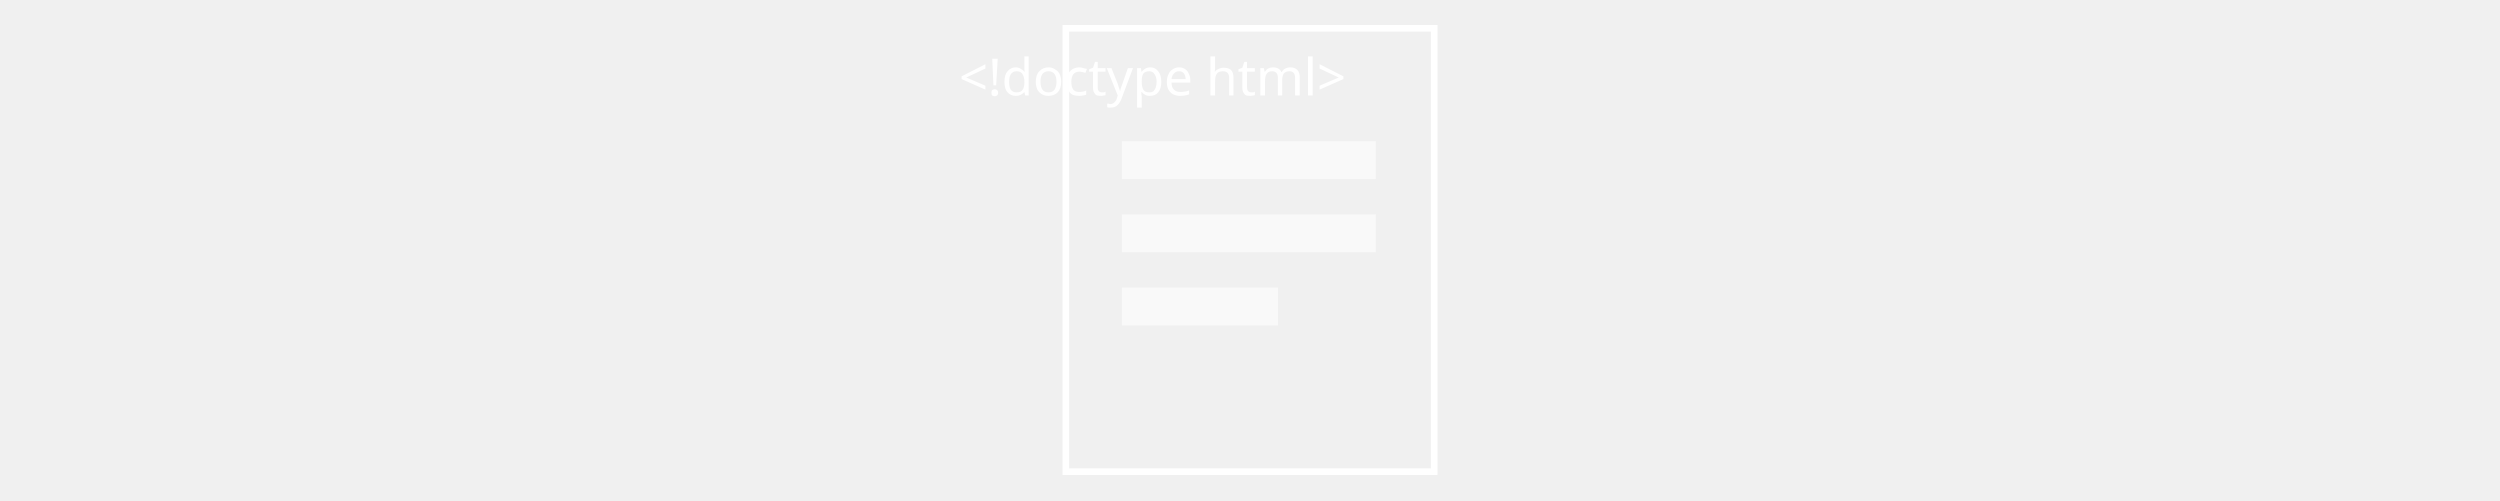
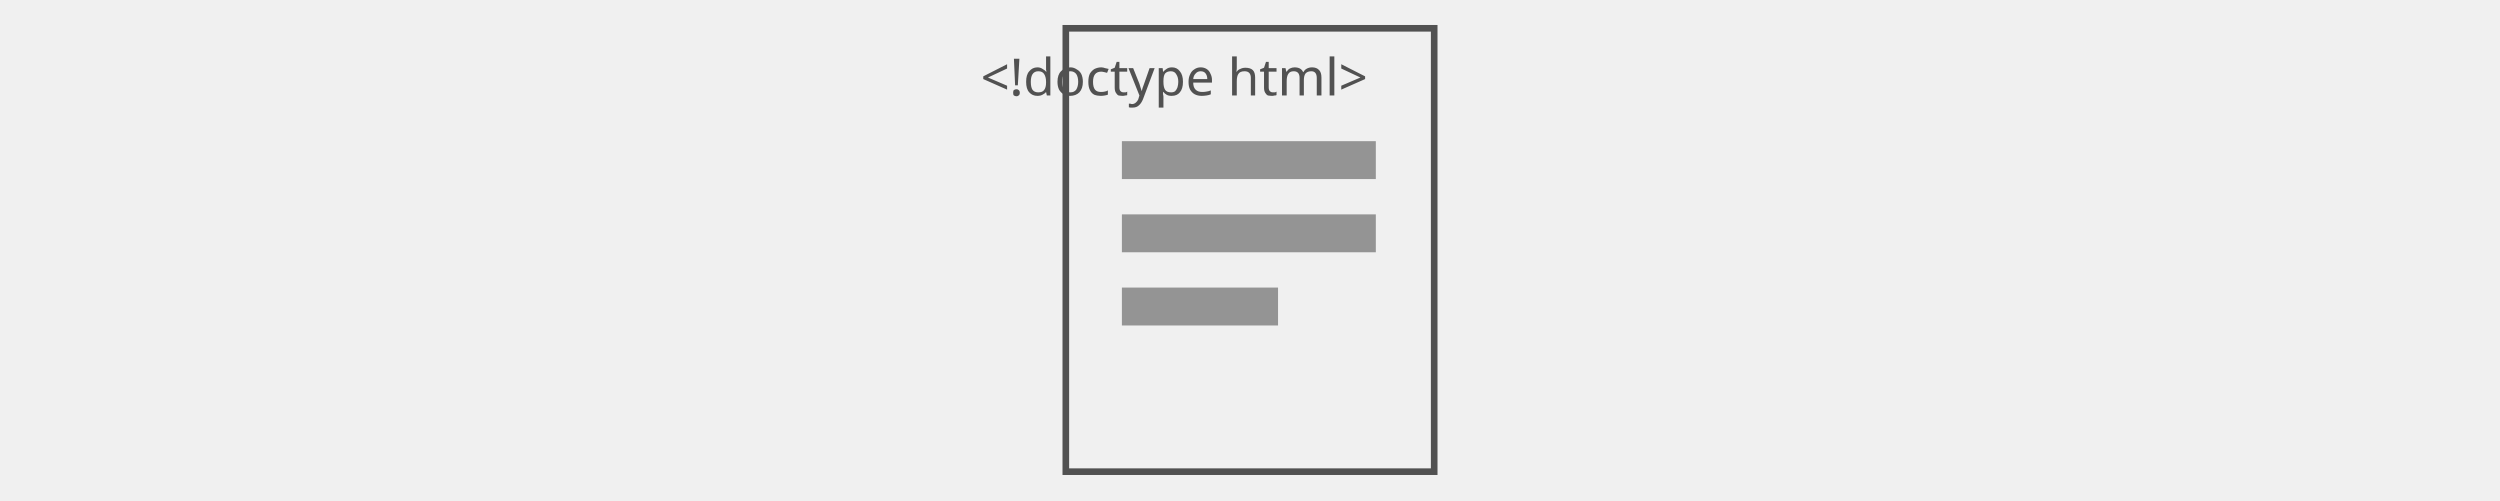
<svg xmlns="http://www.w3.org/2000/svg" id="svg8" version="1.1" viewBox="0 0 100 20" height="20mm" width="100mm" xml:space="preserve">
  <defs id="defs2">
    <marker style="overflow:visible" id="marker2994" refX="0" refY="0" orient="auto" viewBox="0 0 17.774 10.156" markerWidth="8" markerHeight="4.571" preserveAspectRatio="xMidYMid">
      <path transform="matrix(-0.8,0,0,-0.8,-10,0)" style="fill:#71589b;fill-opacity:1;fill-rule:evenodd;stroke:#71589b;stroke-width:1pt;stroke-opacity:1" d="M 0,0 5,-5 -12.5,0 5,5 Z" id="path2992" />
    </marker>
    <marker orient="auto" refY="0" refX="0" id="marker1881" style="overflow:visible" viewBox="0 0 17.774 10.156" markerWidth="17.774" markerHeight="10.156" preserveAspectRatio="xMidYMid">
      <path id="path1879" d="M 0,0 5,-5 -12.5,0 5,5 Z" style="fill:#71589b;fill-opacity:1;fill-rule:evenodd;stroke:#71589b;stroke-width:1pt;stroke-opacity:1" transform="matrix(-0.8,0,0,-0.8,-10,0)" />
    </marker>
    <marker orient="auto" refY="0" refX="0" id="marker1528" style="overflow:visible">
      <path id="path1526" d="M 0,0 5,-5 -12.5,0 5,5 Z" style="fill:#71589b;fill-opacity:1;fill-rule:evenodd;stroke:#71589b;stroke-width:1pt;stroke-opacity:1" transform="matrix(-0.8,0,0,-0.8,-10,0)" />
    </marker>
    <marker orient="auto" refY="0" refX="0" id="marker1436" style="overflow:visible">
      <path id="path1434" d="M 0,0 5,-5 -12.5,0 5,5 Z" style="fill:#71589b;fill-opacity:1;fill-rule:evenodd;stroke:#71589b;stroke-width:1pt;stroke-opacity:1" transform="matrix(-0.8,0,0,-0.8,-10,0)" />
    </marker>
    <marker style="overflow:visible" id="marker937" refX="0" refY="0" orient="auto">
      <path transform="matrix(-0.8,0,0,-0.8,-10,0)" style="fill:#71589b;fill-opacity:1;fill-rule:evenodd;stroke:#71589b;stroke-width:1pt;stroke-opacity:1" d="M 0,0 5,-5 -12.5,0 5,5 Z" id="path935" />
    </marker>
    <marker style="overflow:visible" id="marker1923" refX="0" refY="0" orient="auto">
      <path transform="matrix(-0.8,0,0,-0.8,-10,0)" style="fill:#71589b;fill-opacity:1;fill-rule:evenodd;stroke:#71589b;stroke-width:1pt;stroke-opacity:1" d="M 0,0 5,-5 -12.5,0 5,5 Z" id="path1921" />
    </marker>
    <marker style="overflow:visible" id="marker1871" refX="0" refY="0" orient="auto">
      <path transform="matrix(-0.8,0,0,-0.8,-10,0)" style="fill:#71589b;fill-opacity:1;fill-rule:evenodd;stroke:#71589b;stroke-width:1pt;stroke-opacity:1" d="M 0,0 5,-5 -12.5,0 5,5 Z" id="path1869" />
    </marker>
    <marker orient="auto" refY="0" refX="0" id="marker1762" style="overflow:visible">
      <path id="path1760" d="M 0,0 5,-5 -12.5,0 5,5 Z" style="fill:#71589b;fill-opacity:1;fill-rule:evenodd;stroke:#71589b;stroke-width:1pt;stroke-opacity:1" transform="matrix(-0.8,0,0,-0.8,-10,0)" />
    </marker>
    <marker orient="auto" refY="0" refX="0" id="marker1752" style="overflow:visible" viewBox="0 0 17.774 10.156" markerWidth="17.774" markerHeight="10.156" preserveAspectRatio="xMidYMid">
      <path id="path1750" d="M 0,0 5,-5 -12.5,0 5,5 Z" style="fill:#71589b;fill-opacity:1;fill-rule:evenodd;stroke:#71589b;stroke-width:1pt;stroke-opacity:1" transform="matrix(-0.8,0,0,-0.8,-10,0)" />
    </marker>
    <marker style="overflow:visible" id="marker1542" refX="0" refY="0" orient="auto">
      <path transform="matrix(-0.8,0,0,-0.8,-10,0)" style="fill:#71589b;fill-opacity:1;fill-rule:evenodd;stroke:#71589b;stroke-width:1pt;stroke-opacity:1" d="M 0,0 5,-5 -12.5,0 5,5 Z" id="path1540" />
    </marker>
    <marker style="overflow:visible" id="Arrow1Lstart" refX="0" refY="0" orient="auto">
      <path transform="matrix(0.8,0,0,0.8,10,0)" style="fill:#000000;fill-opacity:1;fill-rule:evenodd;stroke:#000000;stroke-width:1pt;stroke-opacity:1" d="M 0,0 5,-5 -12.5,0 5,5 Z" id="path1205" />
    </marker>
    <marker style="overflow:visible" id="marker1528-6" refX="0" refY="0" orient="auto">
      <path transform="matrix(-0.8,0,0,-0.8,-10,0)" style="fill:#71589b;fill-opacity:1;fill-rule:evenodd;stroke:#71589b;stroke-width:1pt;stroke-opacity:1" d="M 0,0 5,-5 -12.5,0 5,5 Z" id="path1526-5" />
    </marker>
  </defs>
  <g transform="translate(0,703)" id="layer1">
    <g transform="translate(-1.099244,-0.5361776)" id="g24320">
-       <g id="g8">
-         <rect style="font-variation-settings:normal;fill:none;fill-opacity:1;stroke:#ffffff;stroke-width:0.265px;stroke-linecap:butt;stroke-linejoin:miter;stroke-miterlimit:4;stroke-dasharray:none;stroke-dashoffset:0;stroke-opacity:1;stop-color:#000000" id="rect26024" width="14.735" height="17.735" x="43.732" y="-701.332" ry="0" />
-         <rect style="fill:#ffffff;fill-opacity:0.58;stroke:none;stroke-width:0.265;paint-order:stroke fill markers" id="rect1" width="10.157" height="1.516" x="45.975" y="-696.817" rx="0" ry="0" />
-         <rect style="fill:#ffffff;fill-opacity:0.58;stroke:none;stroke-width:0.265;paint-order:stroke fill markers" id="rect3" width="10.157" height="1.516" x="45.975" y="-693.889" rx="0" ry="0" />
-         <rect style="fill:#ffffff;fill-opacity:0.58;stroke:none;stroke-width:0.265;paint-order:stroke fill markers" id="rect4" width="6.246" height="1.516" x="45.975" y="-690.961" rx="0" ry="0" />
-         <text xml:space="preserve" style="font-style:normal;font-variant:normal;font-weight:normal;font-stretch:normal;font-size:3.336px;line-height:1.25;font-family:'PT Sans';-inkscape-font-specification:'PT Sans';text-align:center;letter-spacing:0px;word-spacing:0px;text-anchor:middle;fill:#ffffff;fill-opacity:1;stroke:none;stroke-width:0.265" x="51.099" y="-698.646" id="text26022">
-           <tspan id="tspan26020" x="51.099" y="-698.646" style="font-size:2.039px;text-align:center;text-anchor:middle;fill:#ffffff;stroke:none;stroke-width:0.265">&lt;!doctype html&gt;</tspan>
-         </text>
-       </g>
+       <rect style="font-variation-settings:normal;fill:none;fill-opacity:1;stroke:#515151;stroke-width:0.265px;stroke-linecap:butt;stroke-linejoin:miter;stroke-miterlimit:4;stroke-dasharray:none;stroke-dashoffset:0;stroke-opacity:1;stop-color:#000000" id="rect26024" width="14.735" height="17.735" x="43.732" y="-701.332" ry="0" />
+       <rect style="fill:#515151;fill-opacity:0.58;stroke:none;stroke-width:0.265;paint-order:stroke fill markers" id="rect1" width="10.157" height="1.516" x="45.975" y="-696.817" rx="0" ry="0" />
+       <rect style="fill:#515151;fill-opacity:0.58;stroke:none;stroke-width:0.265;paint-order:stroke fill markers" id="rect3" width="10.157" height="1.516" x="45.975" y="-693.889" rx="0" ry="0" />
+       <rect style="fill:#515151;fill-opacity:0.58;stroke:none;stroke-width:0.265;paint-order:stroke fill markers" id="rect4" width="6.246" height="1.516" x="45.975" y="-690.961" rx="0" ry="0" />
+       <text xml:space="preserve" style="font-style:normal;font-variant:normal;font-weight:normal;font-stretch:normal;font-size:3.336px;line-height:1.25;font-family:'PT Sans';-inkscape-font-specification:'PT Sans';text-align:center;letter-spacing:0px;word-spacing:0px;text-anchor:middle;fill:#515151;fill-opacity:1;stroke:none;stroke-width:0.265" x="51.099" y="-698.646" id="text26022">
+         <tspan id="tspan26020" x="51.099" y="-698.646" style="font-size:2.039px;text-align:center;text-anchor:middle;fill:#515151;fill-opacity:1;stroke:none;stroke-width:0.265">&lt;!doctype html&gt;</tspan>
+       </text>
    </g>
  </g>
</svg>
